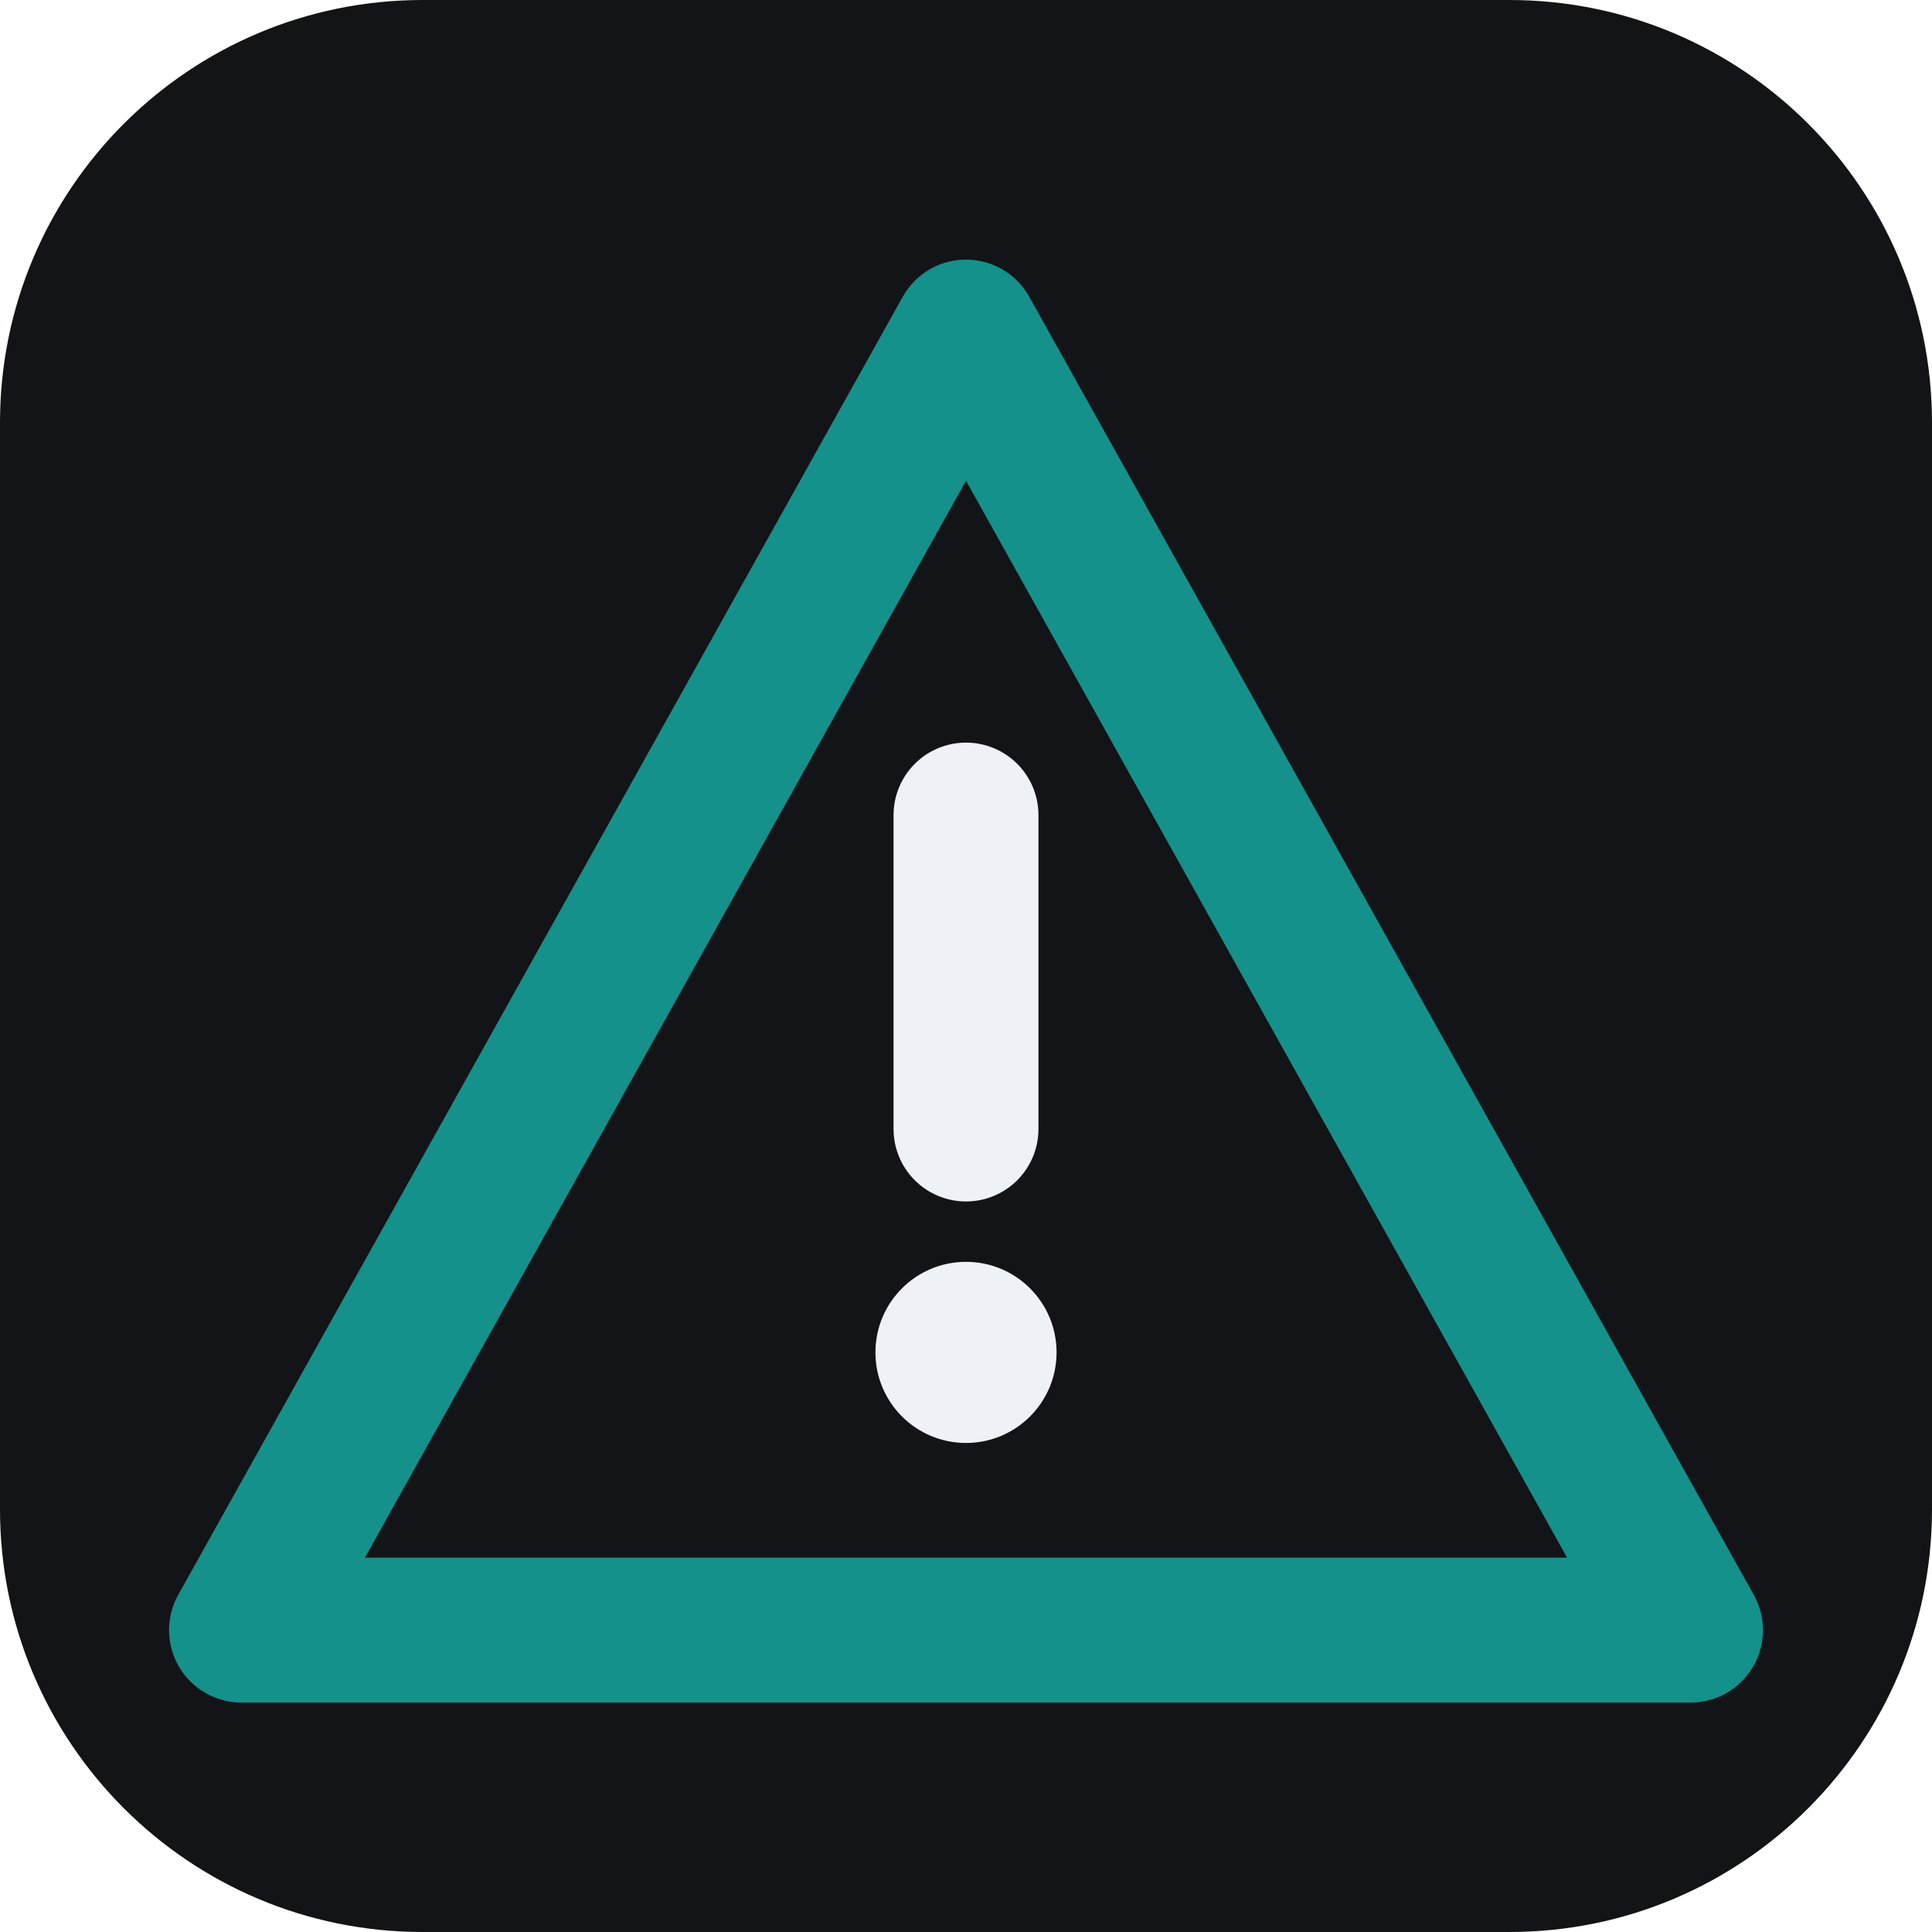
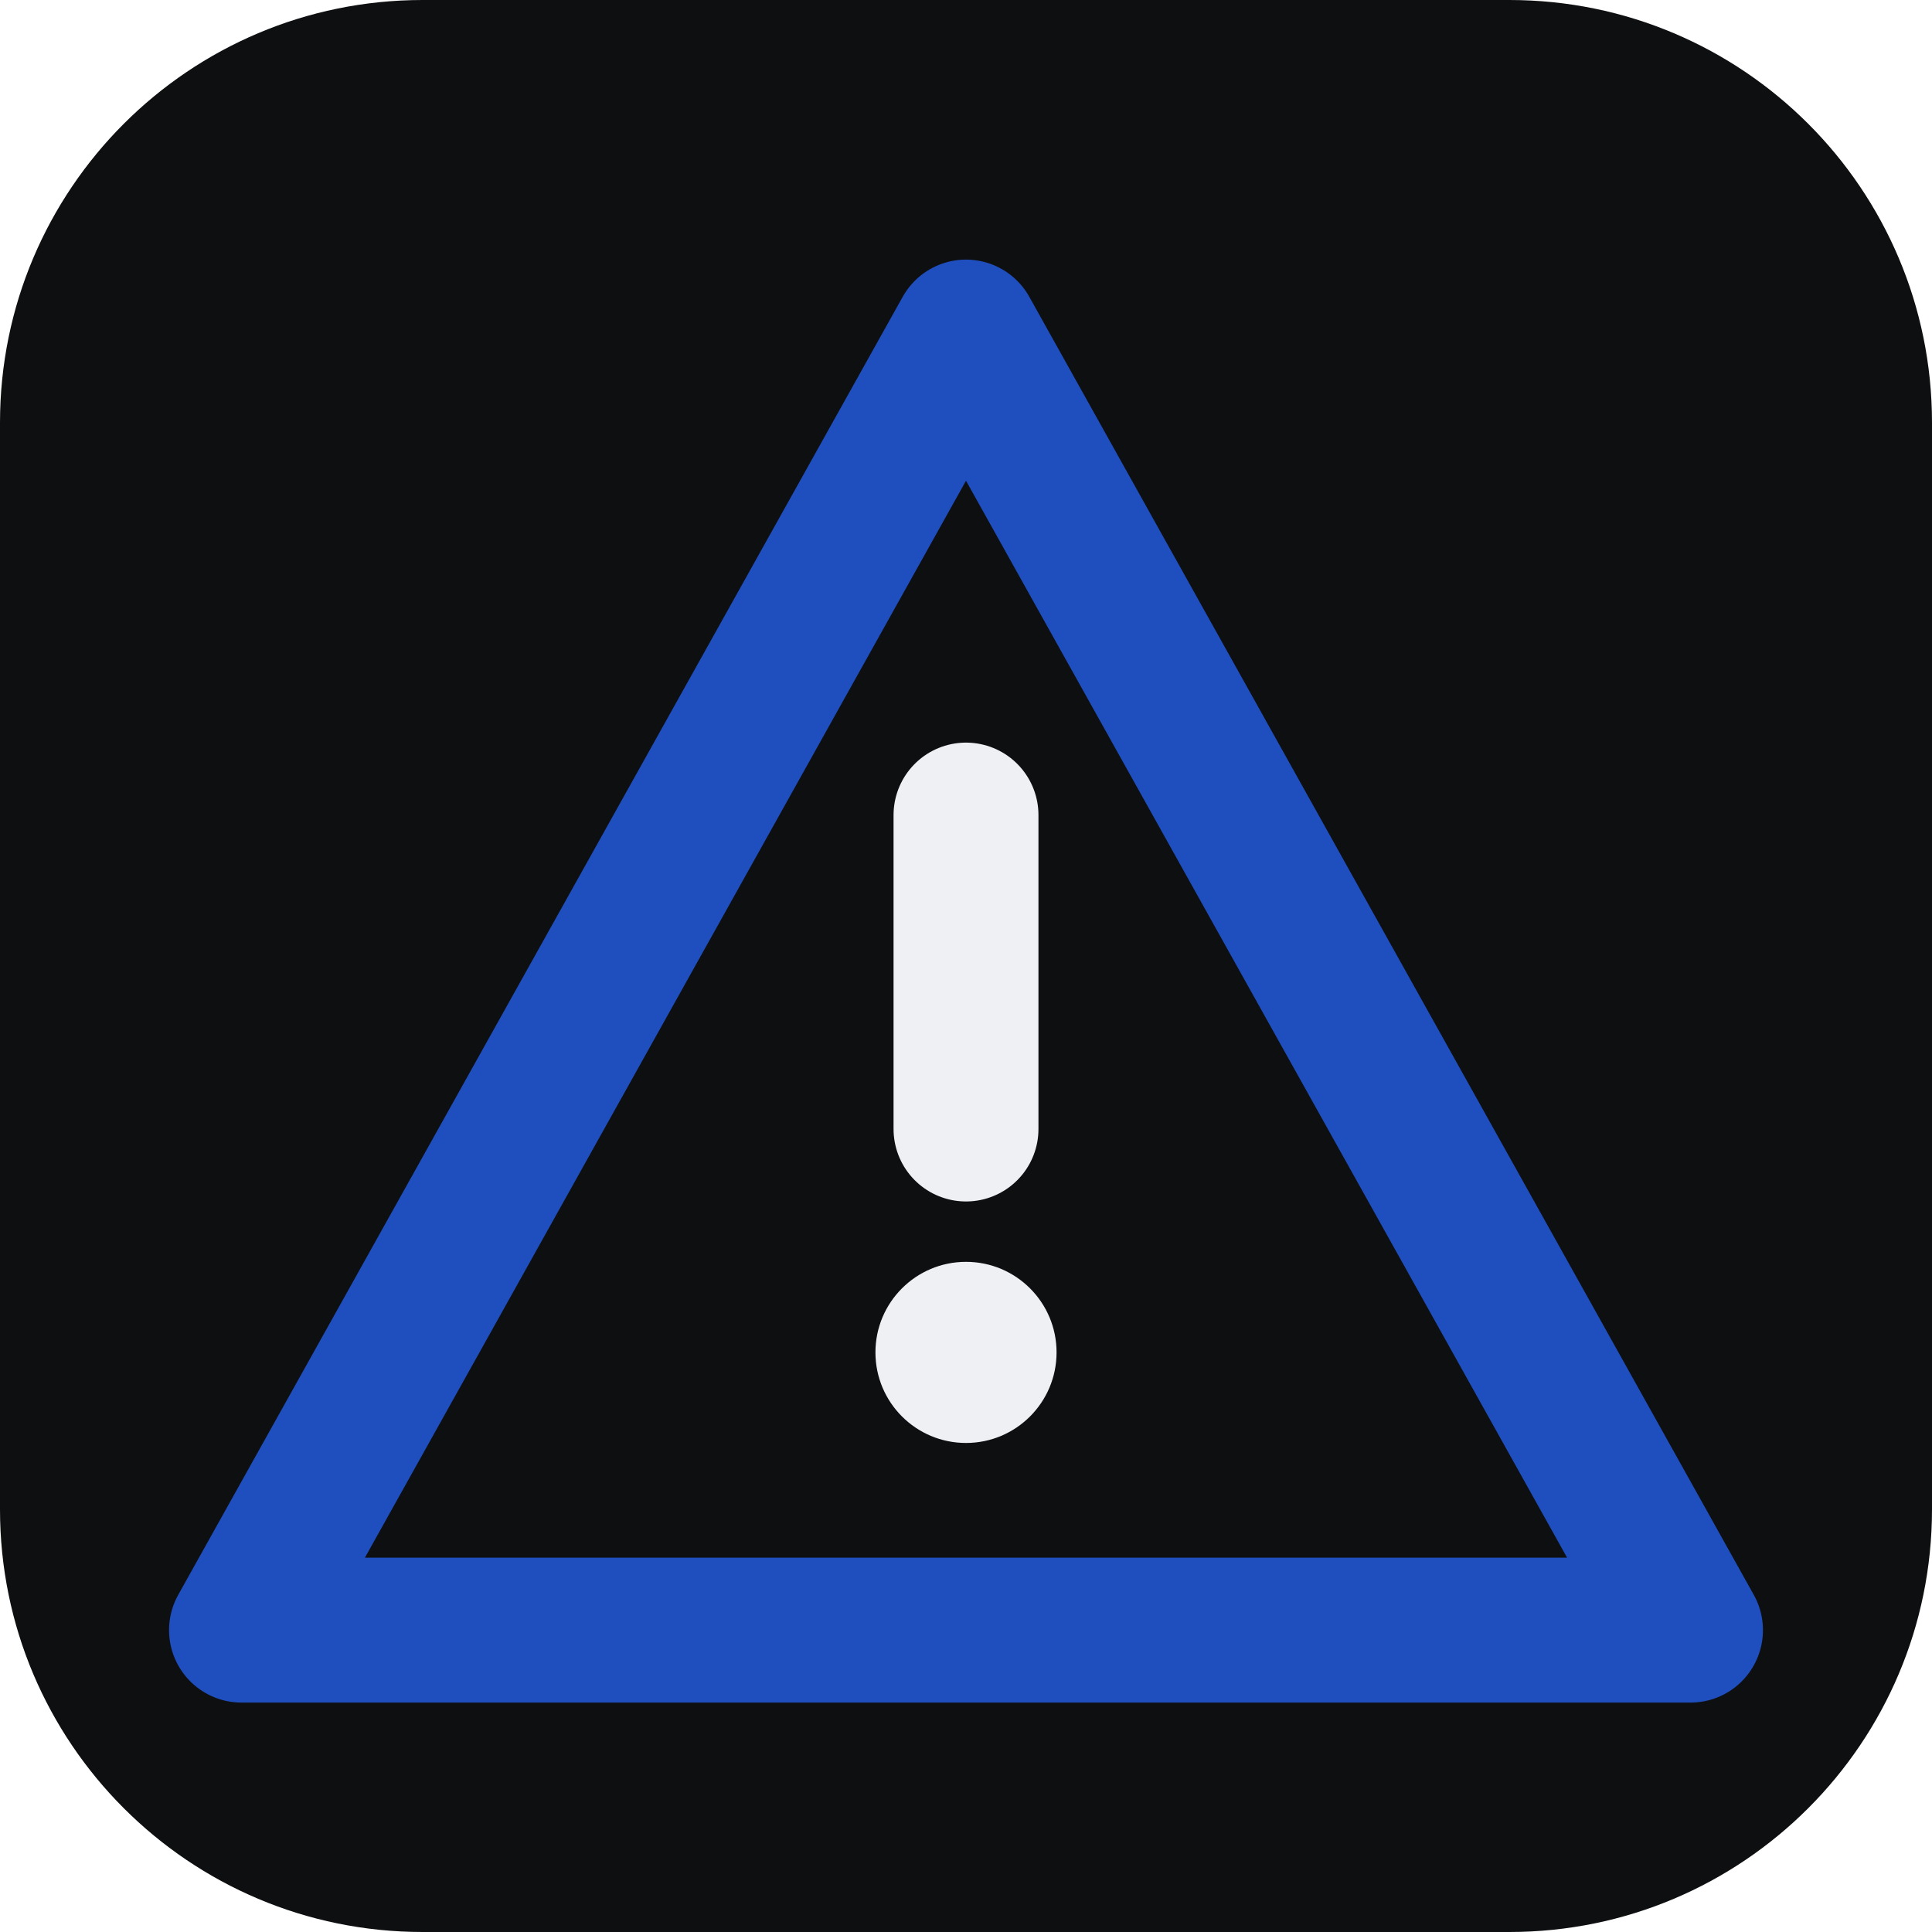
<svg xmlns="http://www.w3.org/2000/svg" viewBox="0 0 32 32">
-   <rect width="32" height="32" rx="7" fill="#131417" />
-   <path d="M16 5.5 28 27H4L16 5.5Z" fill="none" stroke="#14918A" stroke-width="2.4" stroke-linejoin="round" />
-   <path d="M16 13.5v5.2" stroke="#EEF1F5" stroke-width="2.4" stroke-linecap="round" />
-   <circle cx="16" cy="22.4" r="1.5" fill="#EEF1F5" />
+   <rect width="32" height="32" rx="7" fill="#0E0F11" />
+   <path d="M16 5.5 28 27H4L16 5.5Z" fill="none" stroke="#1F4FBF" stroke-width="2.4" stroke-linejoin="round" />
+   <path d="M16 13.5v5.2" stroke="#EEF0F4" stroke-width="2.4" stroke-linecap="round" />
+   <circle cx="16" cy="22.4" r="1.5" fill="#EEF0F4" />
</svg>
